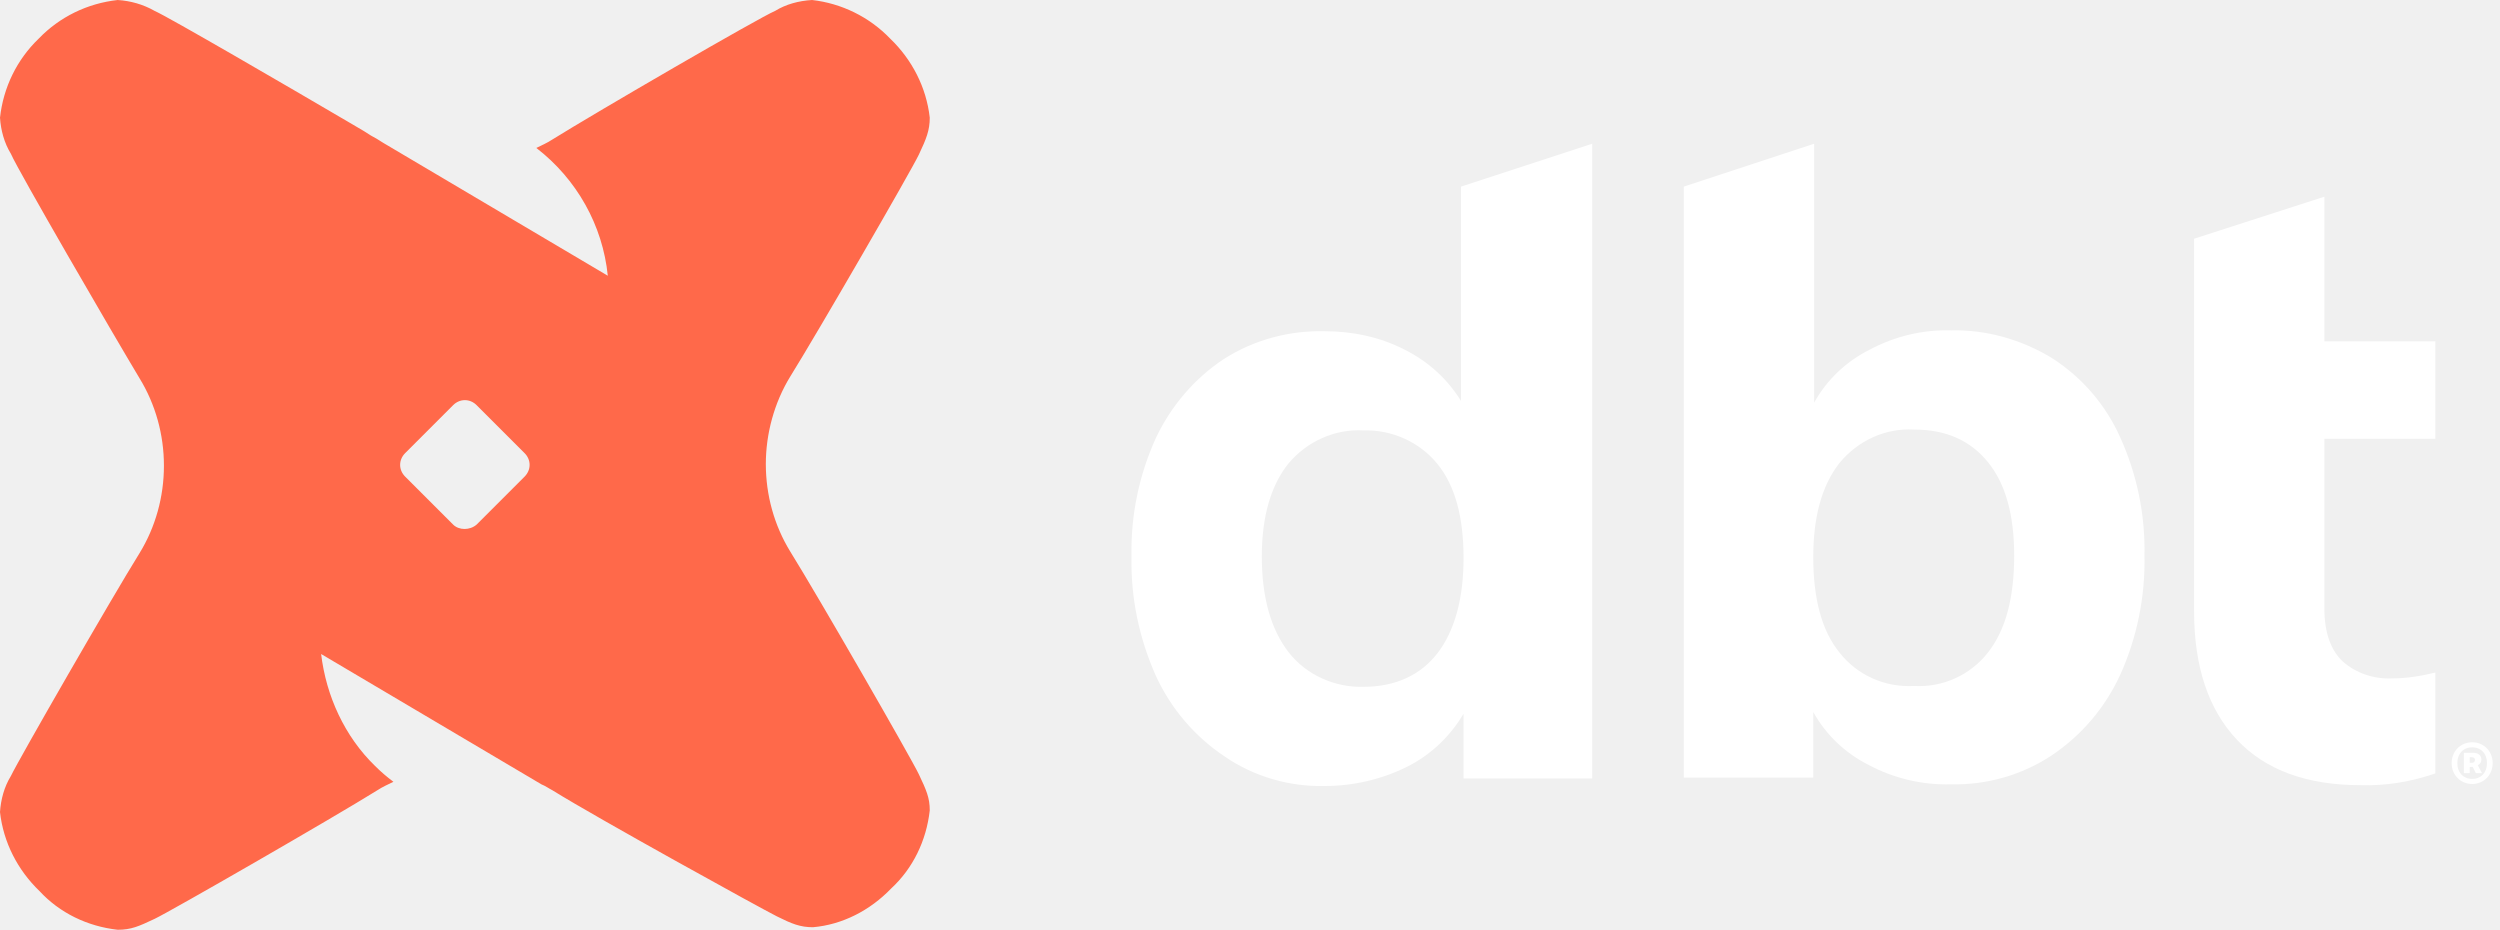
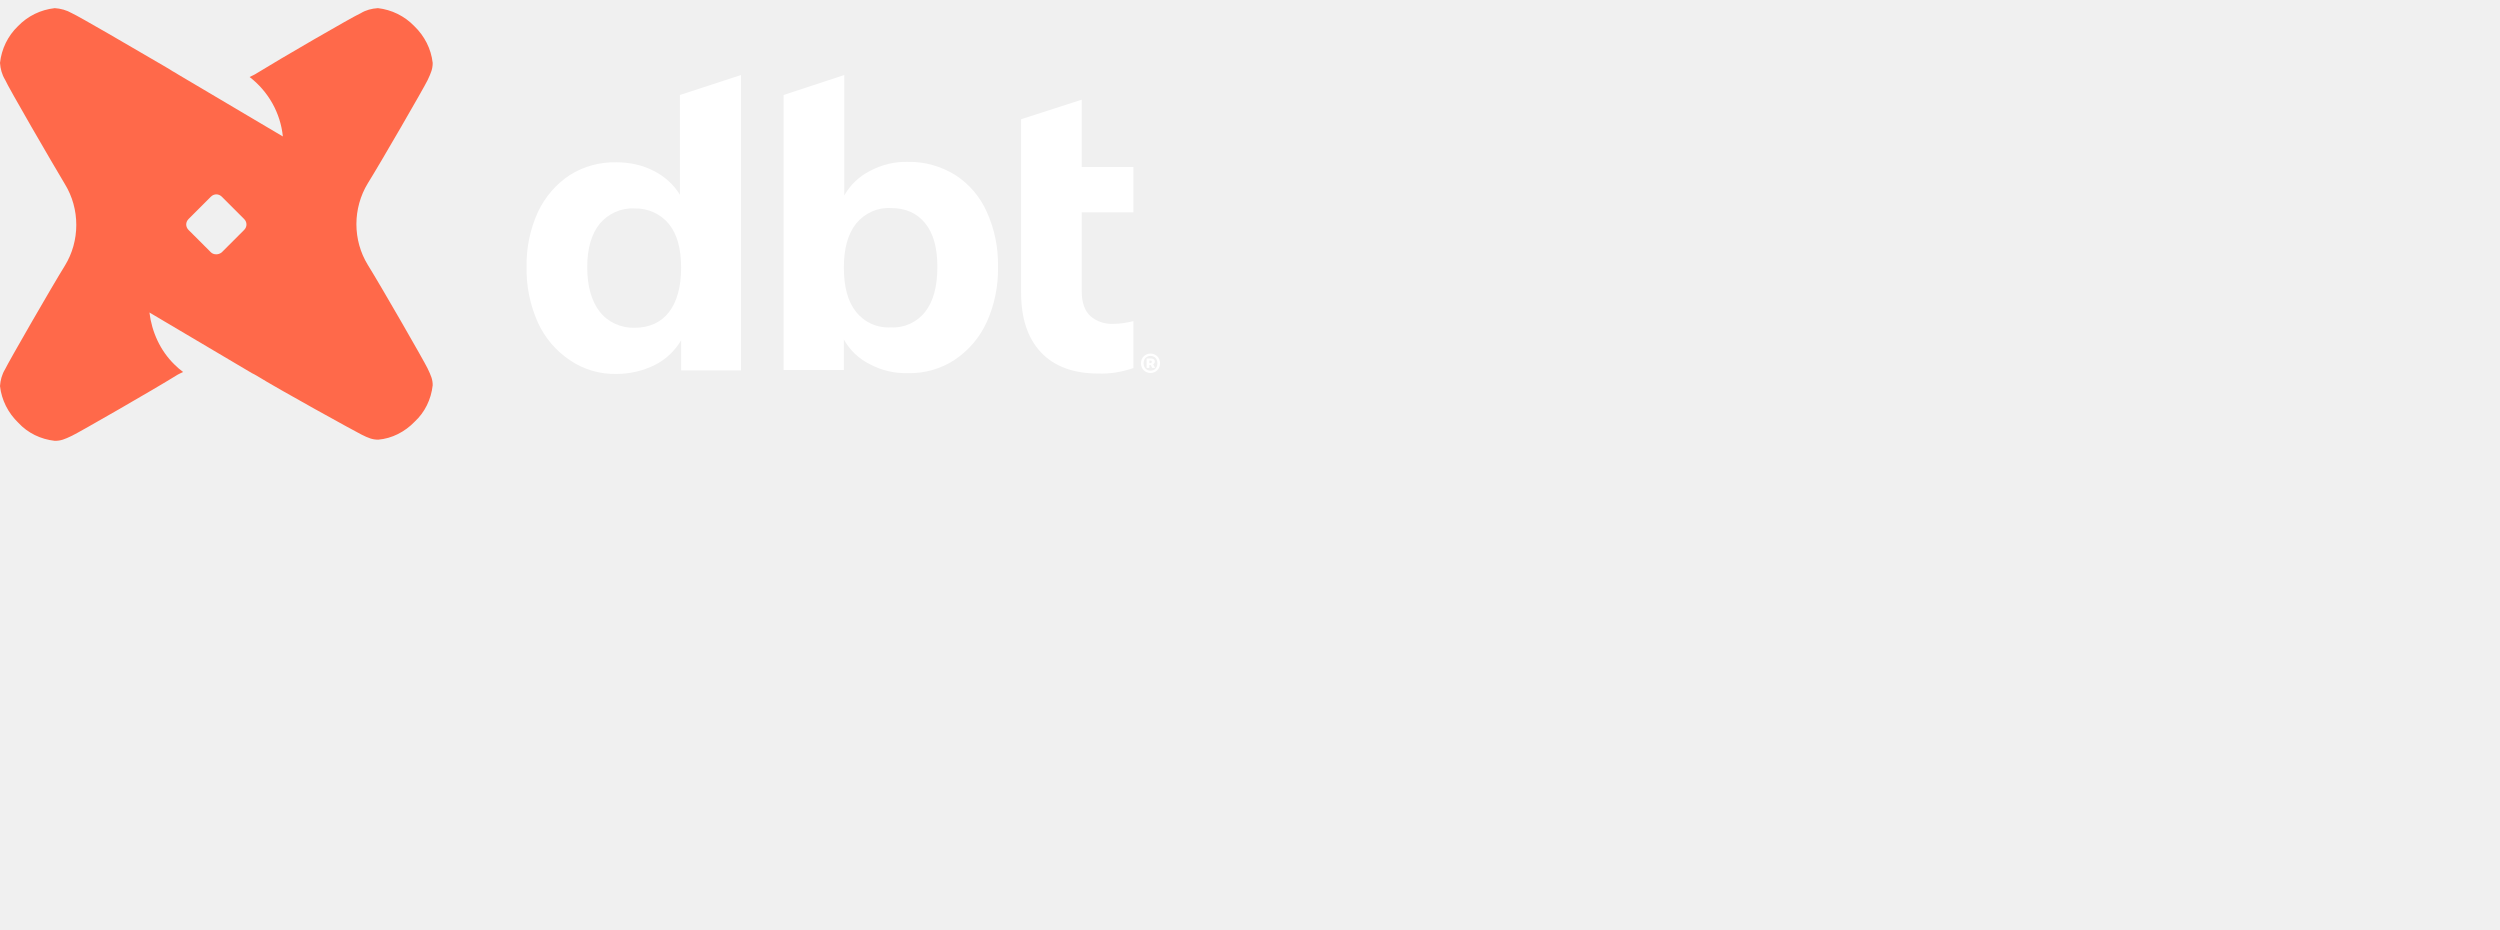
- <svg xmlns="http://www.w3.org/2000/svg" width="242" height="90" viewBox="0 0 242 90" fill="none">
+ <svg xmlns="http://www.w3.org/2000/svg" width="242" height="90" viewBox="0 0 520 190" fill="none">
  <path d="M239.31 75.89C240.4 75.89 241.29 75.05 241.29 73.87C241.29 72.69 240.4 71.85 239.31 71.85C238.21 71.85 237.32 72.69 237.32 73.87C237.32 75.05 238.21 75.89 239.31 75.89ZM239.31 75.4C238.47 75.4 237.87 74.8 237.87 73.87C237.87 72.94 238.47 72.34 239.31 72.34C240.15 72.34 240.74 72.94 240.74 73.87C240.74 74.8 240.15 75.4 239.31 75.4ZM238.5 74.84H239.07V74.24H239.36L239.66 74.84H240.26L239.85 74.07C240.08 73.96 240.2 73.76 240.2 73.53C240.2 73.08 239.85 72.87 239.39 72.87H238.5V74.84ZM239.07 73.84V73.3H239.28C239.48 73.3 239.58 73.42 239.58 73.56C239.58 73.71 239.48 73.84 239.28 73.84H239.07Z" fill="white" />
  <path d="M154.123 13.915V75.353H141.672V69.087C140.37 71.284 138.499 73.074 136.22 74.213C133.779 75.434 131.012 76.085 128.246 76.085C124.828 76.166 121.41 75.19 118.562 73.237C115.633 71.284 113.354 68.599 111.889 65.425C110.262 61.763 109.448 57.857 109.529 53.87C109.448 49.883 110.262 45.977 111.889 42.396C113.354 39.304 115.633 36.618 118.481 34.747C121.41 32.875 124.828 31.98 128.246 32.062C130.931 32.062 133.616 32.631 135.976 33.852C138.255 34.991 140.126 36.7 141.428 38.816V18.065L154.123 13.915ZM139.15 63.228C140.777 61.112 141.672 58.02 141.672 54.033C141.672 50.045 140.859 47.034 139.15 44.919C137.441 42.803 134.756 41.582 131.989 41.664C129.222 41.501 126.537 42.721 124.746 44.837C123.038 46.953 122.143 49.964 122.143 53.87C122.143 57.857 123.038 60.949 124.746 63.147C126.455 65.344 129.222 66.564 131.989 66.483C135.081 66.483 137.522 65.344 139.15 63.228Z" fill="white" />
  <path d="M198.635 34.666C201.564 36.537 203.843 39.222 205.226 42.315C206.853 45.895 207.667 49.801 207.586 53.788C207.667 57.776 206.853 61.763 205.226 65.344C203.761 68.517 201.483 71.203 198.553 73.156C195.705 75.027 192.287 76.004 188.87 75.922C186.103 76.004 183.336 75.353 180.895 74.051C178.617 72.911 176.745 71.121 175.524 68.924V75.271H162.993V18.065L175.606 13.915V38.978C176.826 36.781 178.698 34.991 180.976 33.852C183.418 32.55 186.103 31.899 188.87 31.98C192.287 31.899 195.705 32.875 198.635 34.666ZM192.45 63.147C194.159 60.949 194.973 57.857 194.973 53.788C194.973 49.883 194.159 46.872 192.45 44.756C190.741 42.64 188.381 41.582 185.289 41.582C182.523 41.42 179.837 42.64 178.047 44.837C176.338 47.034 175.524 50.045 175.524 53.951C175.524 57.939 176.338 61.031 178.047 63.147C179.756 65.344 182.441 66.564 185.289 66.401C188.056 66.564 190.741 65.344 192.45 63.147Z" fill="white" />
  <path d="M225 42.477V58.915C225 61.275 225.651 62.984 226.791 64.042C228.093 65.181 229.801 65.751 231.592 65.669C232.975 65.669 234.44 65.425 235.742 65.1V74.864C233.382 75.678 230.941 76.085 228.499 76.004C223.291 76.004 219.304 74.539 216.537 71.609C213.771 68.68 212.387 64.53 212.387 59.159V23.11L225 19.042V33.038H235.742V42.477H225V42.477Z" fill="white" />
  <path d="M86.175 3.743C88.291 5.778 89.674 8.463 90 11.392C90 12.613 89.674 13.427 88.942 14.973C88.21 16.519 79.177 32.143 76.492 36.456C74.946 38.978 74.132 41.989 74.132 44.919C74.132 47.929 74.946 50.859 76.492 53.382C79.177 57.694 88.21 73.4 88.942 74.946C89.674 76.492 90 77.224 90 78.445C89.674 81.374 88.373 84.06 86.257 86.013C84.222 88.128 81.537 89.512 78.689 89.756C77.468 89.756 76.655 89.43 75.19 88.698C73.725 87.966 57.776 79.177 53.463 76.492C53.137 76.329 52.812 76.085 52.405 75.922L31.085 63.309C31.573 67.378 33.364 71.284 36.293 74.132C36.863 74.702 37.432 75.19 38.083 75.678C37.595 75.922 37.025 76.166 36.537 76.492C32.224 79.177 16.519 88.21 14.973 88.942C13.427 89.674 12.694 90 11.392 90C8.463 89.674 5.778 88.373 3.825 86.257C1.709 84.222 0.325 81.537 0 78.608C0.081 77.387 0.407 76.166 1.058 75.109C1.79 73.562 10.823 57.857 13.508 53.544C15.054 51.022 15.868 48.092 15.868 45.081C15.868 42.071 15.054 39.141 13.508 36.618C10.823 32.143 1.709 16.438 1.058 14.892C0.407 13.834 0.081 12.613 0 11.392C0.325 8.463 1.627 5.778 3.743 3.743C5.778 1.627 8.463 0.325 11.392 0C12.613 0.081 13.834 0.407 14.973 1.058C16.275 1.627 27.749 8.3 33.852 11.881L35.235 12.694C35.723 13.02 36.13 13.264 36.456 13.427L37.107 13.834L58.834 26.691C58.345 21.808 55.823 17.333 51.917 14.322C52.405 14.078 52.975 13.834 53.463 13.508C57.776 10.823 73.481 1.709 75.027 1.058C76.085 0.407 77.306 0.081 78.608 0C81.456 0.325 84.141 1.627 86.175 3.743ZM46.139 50.778L50.778 46.139C51.429 45.488 51.429 44.512 50.778 43.861L46.139 39.222C45.488 38.571 44.512 38.571 43.861 39.222L39.222 43.861C38.571 44.512 38.571 45.488 39.222 46.139L43.861 50.778C44.43 51.347 45.488 51.347 46.139 50.778Z" fill="#FF694A" />
</svg>
